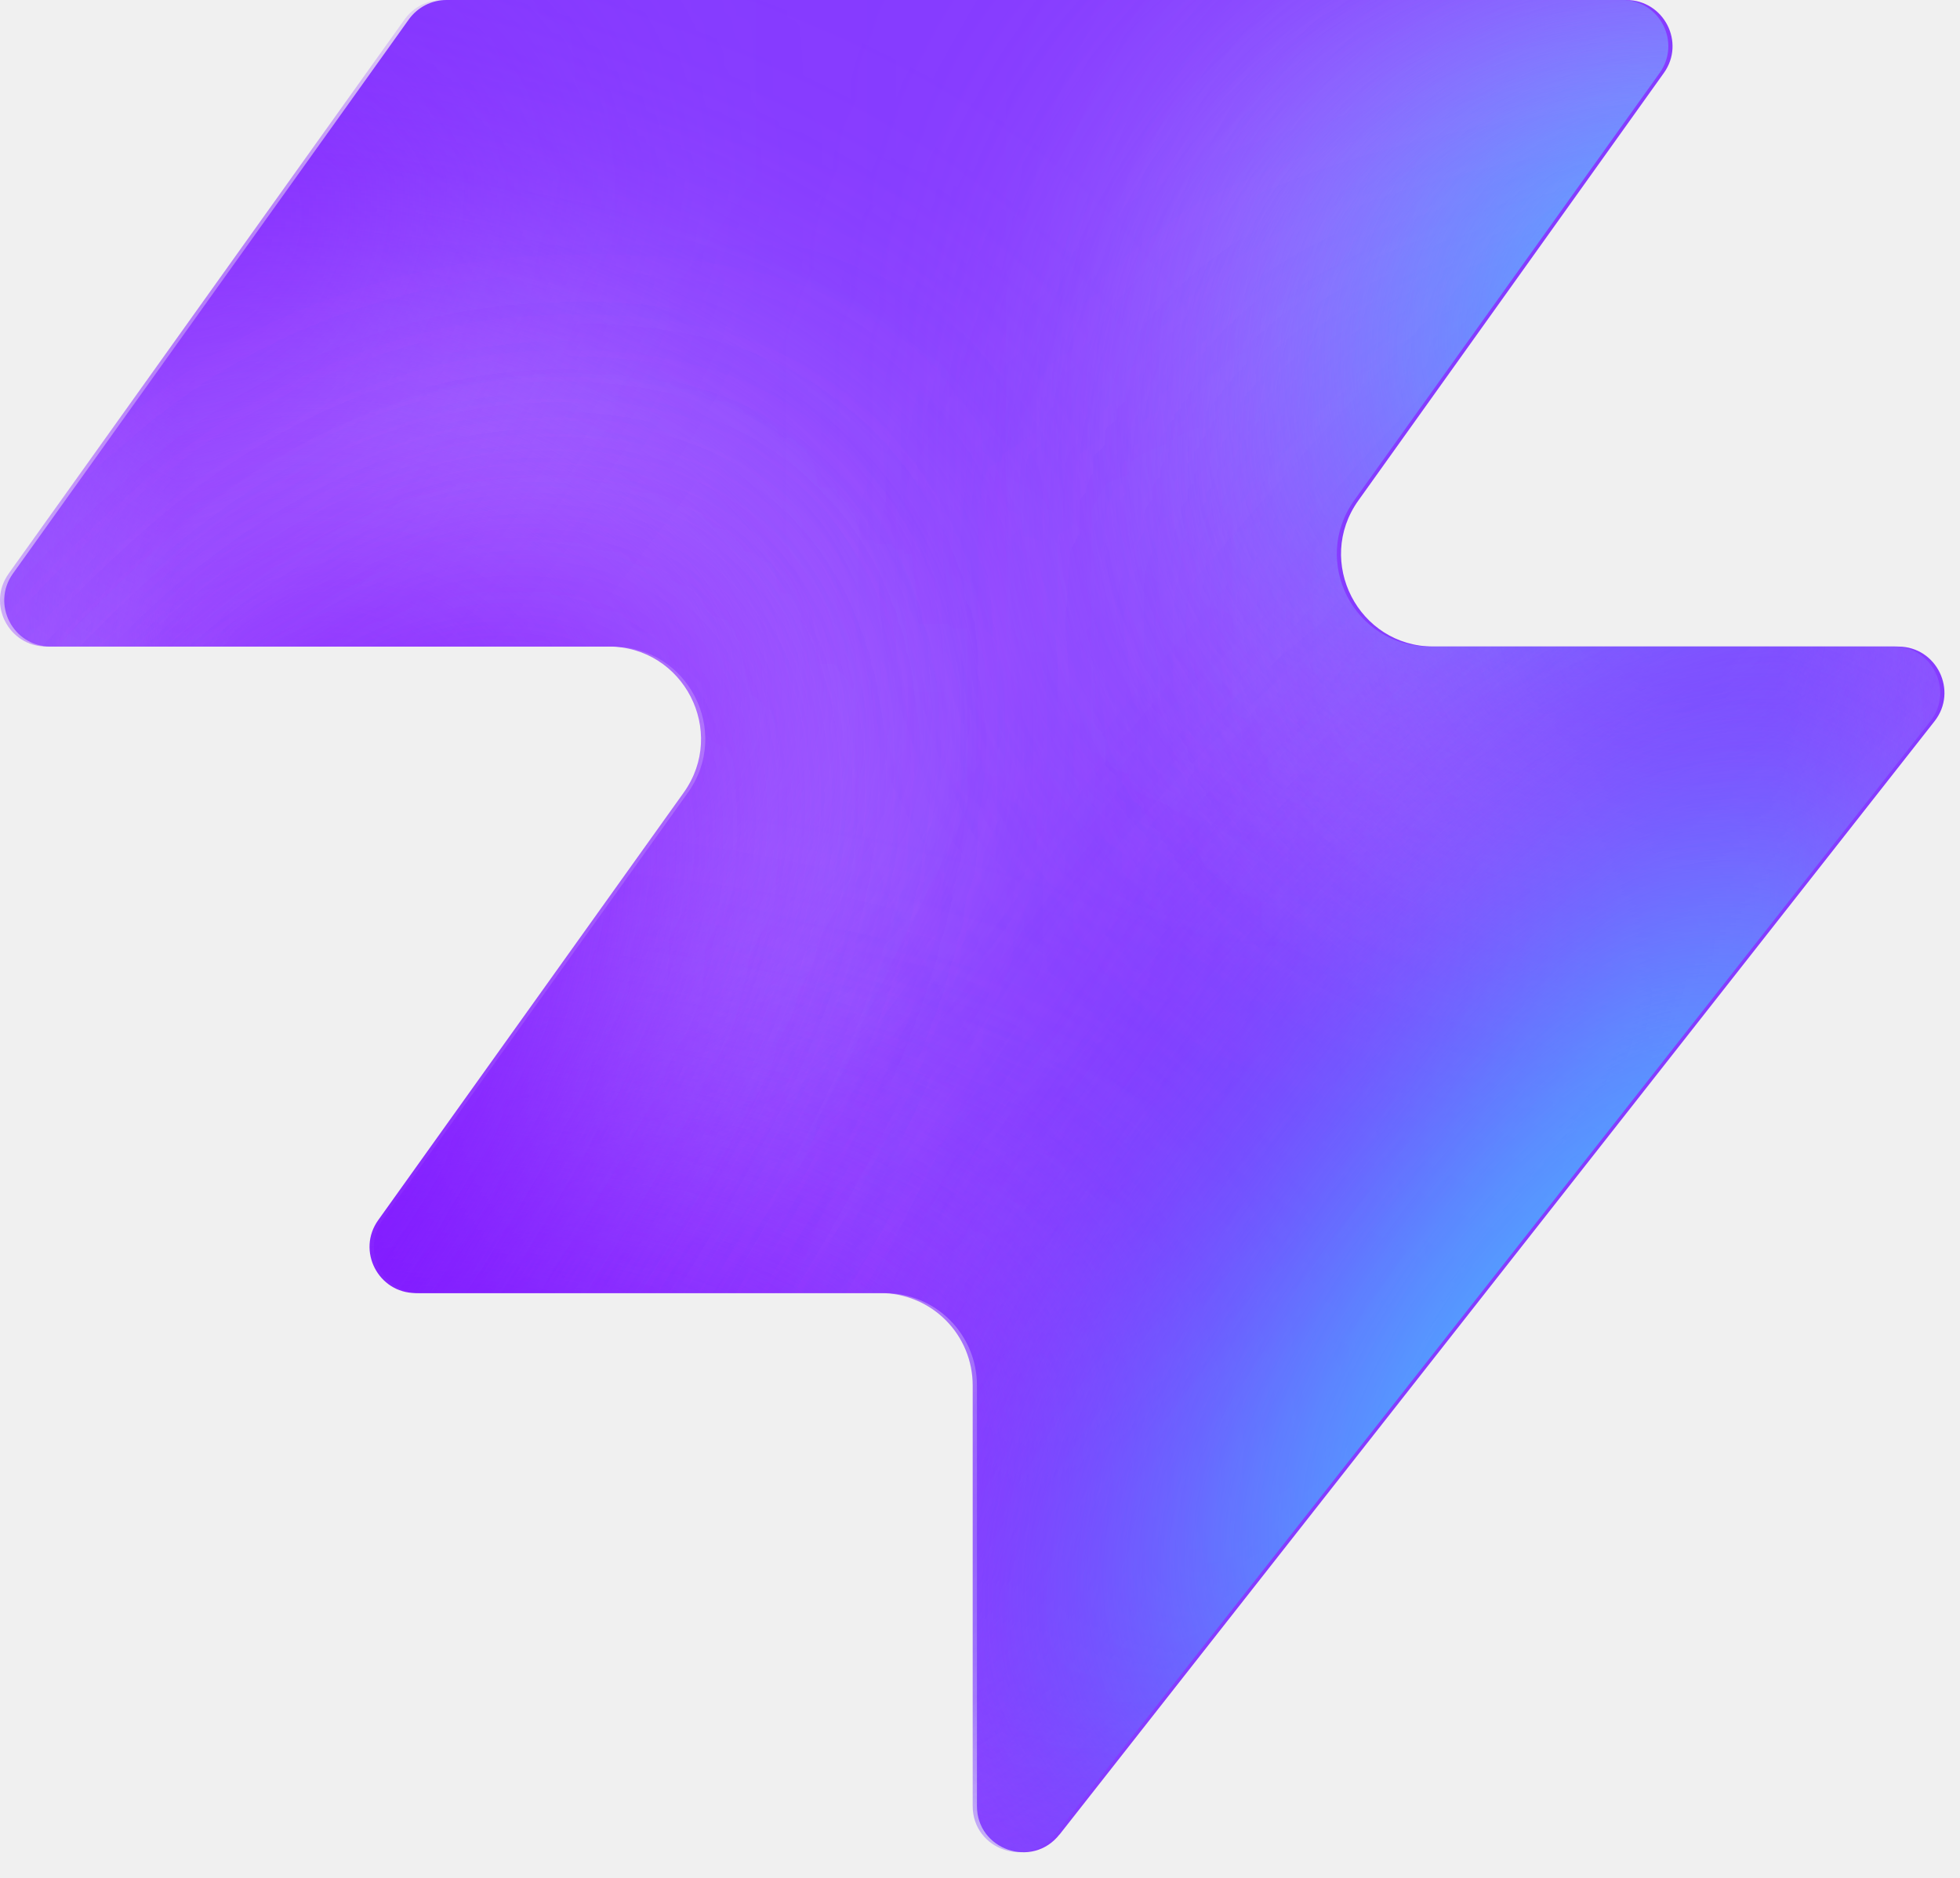
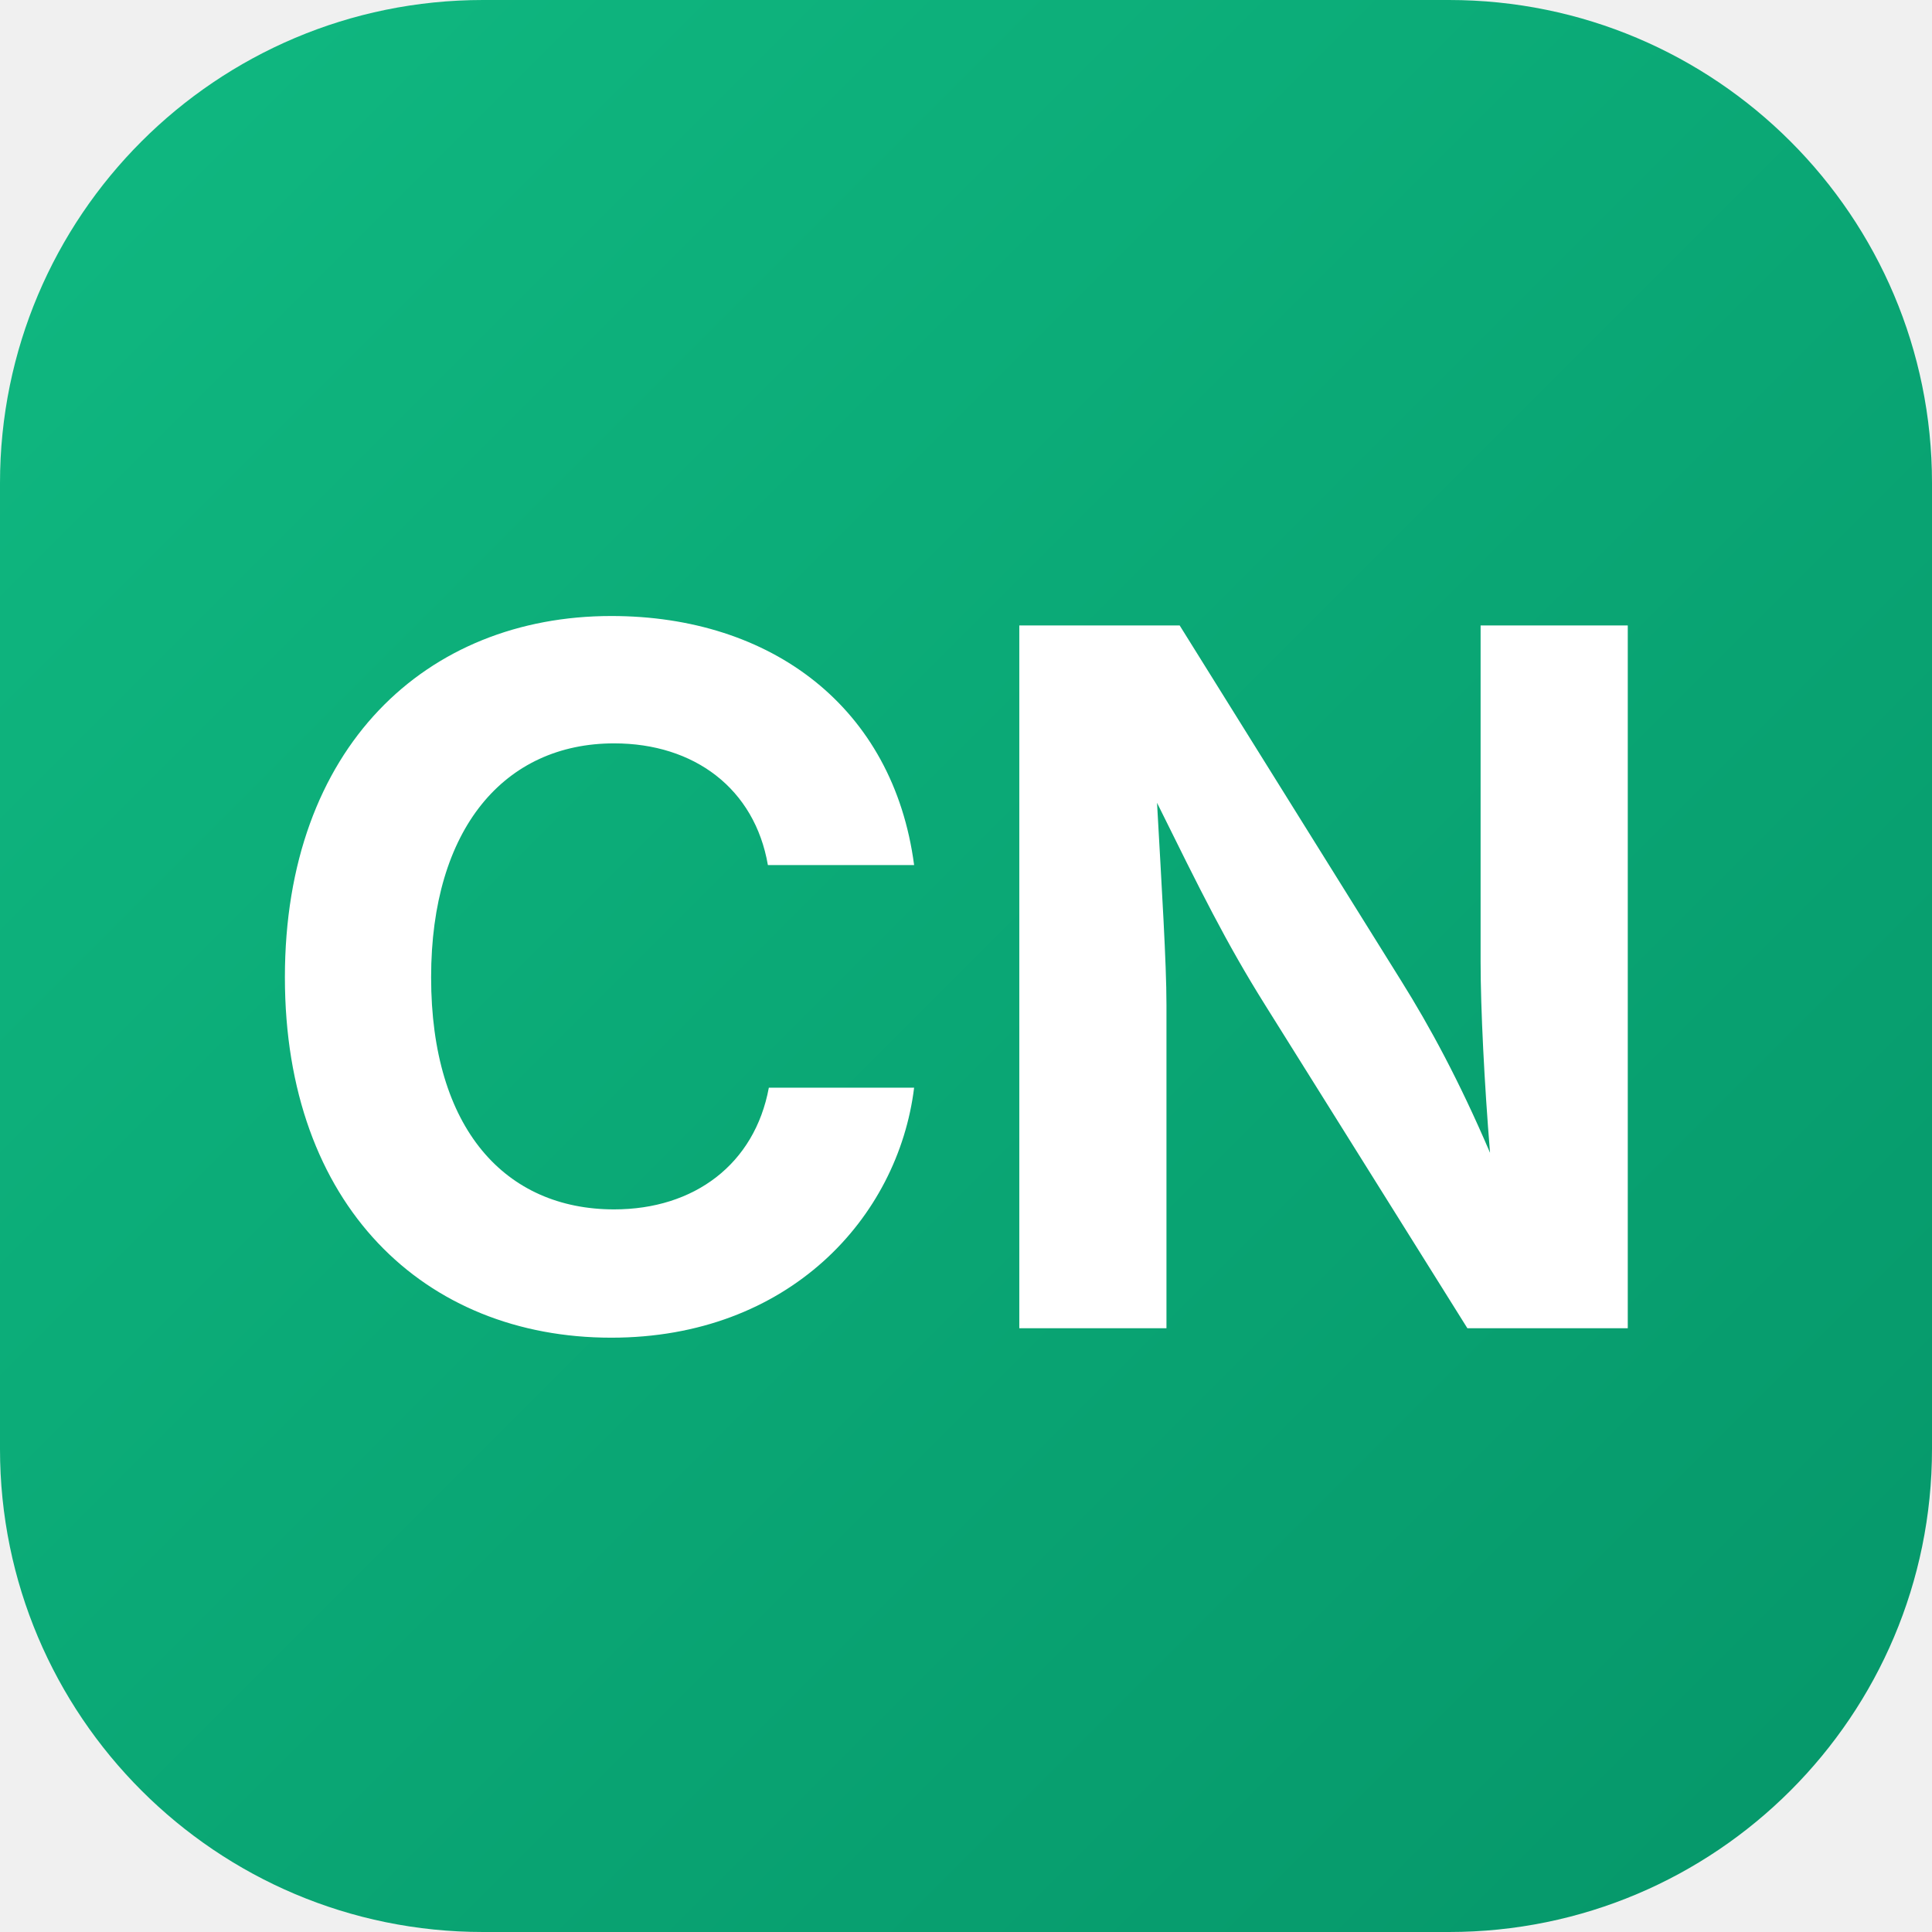
- <svg xmlns="http://www.w3.org/2000/svg" width="48" height="46" fill="none" viewBox="0 0 48 46">
-   <path fill="#863bff" d="M25.946 44.938c-.664.845-2.021.375-2.021-.698V33.937a2.26 2.26 0 0 0-2.262-2.262H10.287c-.92 0-1.456-1.04-.92-1.788l7.48-10.471c1.07-1.497 0-3.578-1.842-3.578H1.237c-.92 0-1.456-1.04-.92-1.788L10.013.474c.214-.297.556-.474.92-.474h28.894c.92 0 1.456 1.04.92 1.788l-7.48 10.471c-1.07 1.498 0 3.579 1.842 3.579h11.377c.943 0 1.473 1.088.89 1.83L25.947 44.94z" style="fill:#863bff;fill:color(display-p3 .525 .23 1);fill-opacity:1" />
-   <mask id="a" width="48" height="46" x="0" y="0" maskUnits="userSpaceOnUse" style="mask-type:alpha">
-     <path fill="#000" d="M25.842 44.938c-.664.844-2.021.375-2.021-.698V33.937a2.26 2.26 0 0 0-2.262-2.262H10.183c-.92 0-1.456-1.04-.92-1.788l7.48-10.471c1.07-1.498 0-3.579-1.842-3.579H1.133c-.92 0-1.456-1.04-.92-1.787L9.91.473c.214-.297.556-.474.92-.474h28.894c.92 0 1.456 1.04.92 1.788l-7.48 10.471c-1.07 1.498 0 3.578 1.842 3.578h11.377c.943 0 1.473 1.088.89 1.832L25.843 44.94z" style="fill:#000;fill-opacity:1" />
-   </mask>
-   <g mask="url(#a)">
-     <g filter="url(#b)">
-       <ellipse cx="5.508" cy="14.704" fill="#ede6ff" rx="5.508" ry="14.704" style="fill:#ede6ff;fill:color(display-p3 .927 .903 1);fill-opacity:1" transform="matrix(.00324 1 1 -.00324 -4.47 31.516)" />
-     </g>
-     <g filter="url(#c)">
-       <ellipse cx="10.399" cy="29.851" fill="#ede6ff" rx="10.399" ry="29.851" style="fill:#ede6ff;fill:color(display-p3 .927 .903 1);fill-opacity:1" transform="matrix(.00324 1 1 -.00324 -39.328 7.883)" />
-     </g>
-     <g filter="url(#d)">
-       <ellipse cx="5.508" cy="30.487" fill="#7e14ff" rx="5.508" ry="30.487" style="fill:#7e14ff;fill:color(display-p3 .492 .077 1);fill-opacity:1" transform="rotate(89.814 -25.913 -14.639)scale(1 -1)" />
-     </g>
-     <g filter="url(#e)">
-       <ellipse cx="5.508" cy="30.599" fill="#7e14ff" rx="5.508" ry="30.599" style="fill:#7e14ff;fill:color(display-p3 .492 .077 1);fill-opacity:1" transform="rotate(89.814 -32.644 -3.334)scale(1 -1)" />
-     </g>
-     <g filter="url(#f)">
-       <ellipse cx="5.508" cy="30.599" fill="#7e14ff" rx="5.508" ry="30.599" style="fill:#7e14ff;fill:color(display-p3 .492 .077 1);fill-opacity:1" transform="matrix(.00324 1 1 -.00324 -34.34 30.47)" />
-     </g>
-     <g filter="url(#g)">
-       <ellipse cx="14.072" cy="22.078" fill="#ede6ff" rx="14.072" ry="22.078" style="fill:#ede6ff;fill:color(display-p3 .927 .903 1);fill-opacity:1" transform="rotate(93.35 24.506 48.493)scale(-1 1)" />
-     </g>
-     <g filter="url(#h)">
-       <ellipse cx="3.47" cy="21.501" fill="#7e14ff" rx="3.47" ry="21.501" style="fill:#7e14ff;fill:color(display-p3 .492 .077 1);fill-opacity:1" transform="rotate(89.009 28.708 47.59)scale(-1 1)" />
-     </g>
-     <g filter="url(#i)">
-       <ellipse cx="3.47" cy="21.501" fill="#7e14ff" rx="3.47" ry="21.501" style="fill:#7e14ff;fill:color(display-p3 .492 .077 1);fill-opacity:1" transform="rotate(89.009 28.708 47.59)scale(-1 1)" />
-     </g>
-     <g filter="url(#j)">
-       <ellipse cx=".387" cy="8.972" fill="#7e14ff" rx="4.407" ry="29.108" style="fill:#7e14ff;fill:color(display-p3 .492 .077 1);fill-opacity:1" transform="rotate(39.51 .387 8.972)" />
-     </g>
-     <g filter="url(#k)">
-       <ellipse cx="47.523" cy="-6.092" fill="#7e14ff" rx="4.407" ry="29.108" style="fill:#7e14ff;fill:color(display-p3 .492 .077 1);fill-opacity:1" transform="rotate(37.892 47.523 -6.092)" />
-     </g>
-     <g filter="url(#l)">
-       <ellipse cx="41.412" cy="6.333" fill="#47bfff" rx="5.971" ry="9.665" style="fill:#47bfff;fill:color(display-p3 .28 .748 1);fill-opacity:1" transform="rotate(37.892 41.412 6.333)" />
-     </g>
-     <g filter="url(#m)">
-       <ellipse cx="-1.879" cy="38.332" fill="#7e14ff" rx="4.407" ry="29.108" style="fill:#7e14ff;fill:color(display-p3 .492 .077 1);fill-opacity:1" transform="rotate(37.892 -1.88 38.332)" />
-     </g>
-     <g filter="url(#n)">
-       <ellipse cx="-1.879" cy="38.332" fill="#7e14ff" rx="4.407" ry="29.108" style="fill:#7e14ff;fill:color(display-p3 .492 .077 1);fill-opacity:1" transform="rotate(37.892 -1.88 38.332)" />
-     </g>
-     <g filter="url(#o)">
-       <ellipse cx="35.651" cy="29.907" fill="#7e14ff" rx="4.407" ry="29.108" style="fill:#7e14ff;fill:color(display-p3 .492 .077 1);fill-opacity:1" transform="rotate(37.892 35.651 29.907)" />
-     </g>
-     <g filter="url(#p)">
-       <ellipse cx="38.418" cy="32.4" fill="#47bfff" rx="5.971" ry="15.297" style="fill:#47bfff;fill:color(display-p3 .28 .748 1);fill-opacity:1" transform="rotate(37.892 38.418 32.4)" />
-     </g>
-   </g>
+ <svg xmlns="http://www.w3.org/2000/svg" width="32" height="32" viewBox="0 0 32 32">
  <defs>
-     <filter id="b" width="60.045" height="41.654" x="-19.77" y="16.149" color-interpolation-filters="sRGB" filterUnits="userSpaceOnUse">
-       <feFlood flood-opacity="0" result="BackgroundImageFix" />
-       <feBlend in="SourceGraphic" in2="BackgroundImageFix" result="shape" />
-       <feGaussianBlur result="effect1_foregroundBlur_2002_17158" stdDeviation="7.659" />
-     </filter>
-     <filter id="c" width="90.34" height="51.437" x="-54.613" y="-7.533" color-interpolation-filters="sRGB" filterUnits="userSpaceOnUse">
-       <feFlood flood-opacity="0" result="BackgroundImageFix" />
-       <feBlend in="SourceGraphic" in2="BackgroundImageFix" result="shape" />
-       <feGaussianBlur result="effect1_foregroundBlur_2002_17158" stdDeviation="7.659" />
-     </filter>
-     <filter id="d" width="79.355" height="29.4" x="-49.64" y="2.03" color-interpolation-filters="sRGB" filterUnits="userSpaceOnUse">
-       <feFlood flood-opacity="0" result="BackgroundImageFix" />
-       <feBlend in="SourceGraphic" in2="BackgroundImageFix" result="shape" />
-       <feGaussianBlur result="effect1_foregroundBlur_2002_17158" stdDeviation="4.596" />
-     </filter>
-     <filter id="e" width="79.579" height="29.4" x="-45.045" y="20.029" color-interpolation-filters="sRGB" filterUnits="userSpaceOnUse">
-       <feFlood flood-opacity="0" result="BackgroundImageFix" />
-       <feBlend in="SourceGraphic" in2="BackgroundImageFix" result="shape" />
-       <feGaussianBlur result="effect1_foregroundBlur_2002_17158" stdDeviation="4.596" />
-     </filter>
-     <filter id="f" width="79.579" height="29.4" x="-43.513" y="21.178" color-interpolation-filters="sRGB" filterUnits="userSpaceOnUse">
-       <feFlood flood-opacity="0" result="BackgroundImageFix" />
-       <feBlend in="SourceGraphic" in2="BackgroundImageFix" result="shape" />
-       <feGaussianBlur result="effect1_foregroundBlur_2002_17158" stdDeviation="4.596" />
-     </filter>
-     <filter id="g" width="74.749" height="58.852" x="15.756" y="-17.901" color-interpolation-filters="sRGB" filterUnits="userSpaceOnUse">
-       <feFlood flood-opacity="0" result="BackgroundImageFix" />
-       <feBlend in="SourceGraphic" in2="BackgroundImageFix" result="shape" />
-       <feGaussianBlur result="effect1_foregroundBlur_2002_17158" stdDeviation="7.659" />
-     </filter>
-     <filter id="h" width="61.377" height="25.362" x="23.548" y="2.284" color-interpolation-filters="sRGB" filterUnits="userSpaceOnUse">
-       <feFlood flood-opacity="0" result="BackgroundImageFix" />
-       <feBlend in="SourceGraphic" in2="BackgroundImageFix" result="shape" />
-       <feGaussianBlur result="effect1_foregroundBlur_2002_17158" stdDeviation="4.596" />
-     </filter>
-     <filter id="i" width="61.377" height="25.362" x="23.548" y="2.284" color-interpolation-filters="sRGB" filterUnits="userSpaceOnUse">
-       <feFlood flood-opacity="0" result="BackgroundImageFix" />
-       <feBlend in="SourceGraphic" in2="BackgroundImageFix" result="shape" />
-       <feGaussianBlur result="effect1_foregroundBlur_2002_17158" stdDeviation="4.596" />
-     </filter>
-     <filter id="j" width="56.045" height="63.649" x="-27.636" y="-22.853" color-interpolation-filters="sRGB" filterUnits="userSpaceOnUse">
-       <feFlood flood-opacity="0" result="BackgroundImageFix" />
-       <feBlend in="SourceGraphic" in2="BackgroundImageFix" result="shape" />
-       <feGaussianBlur result="effect1_foregroundBlur_2002_17158" stdDeviation="4.596" />
-     </filter>
-     <filter id="k" width="54.814" height="64.646" x="20.116" y="-38.415" color-interpolation-filters="sRGB" filterUnits="userSpaceOnUse">
-       <feFlood flood-opacity="0" result="BackgroundImageFix" />
-       <feBlend in="SourceGraphic" in2="BackgroundImageFix" result="shape" />
-       <feGaussianBlur result="effect1_foregroundBlur_2002_17158" stdDeviation="4.596" />
-     </filter>
-     <filter id="l" width="33.541" height="35.313" x="24.641" y="-11.323" color-interpolation-filters="sRGB" filterUnits="userSpaceOnUse">
-       <feFlood flood-opacity="0" result="BackgroundImageFix" />
-       <feBlend in="SourceGraphic" in2="BackgroundImageFix" result="shape" />
-       <feGaussianBlur result="effect1_foregroundBlur_2002_17158" stdDeviation="4.596" />
-     </filter>
-     <filter id="m" width="54.814" height="64.646" x="-29.286" y="6.009" color-interpolation-filters="sRGB" filterUnits="userSpaceOnUse">
-       <feFlood flood-opacity="0" result="BackgroundImageFix" />
-       <feBlend in="SourceGraphic" in2="BackgroundImageFix" result="shape" />
-       <feGaussianBlur result="effect1_foregroundBlur_2002_17158" stdDeviation="4.596" />
-     </filter>
-     <filter id="n" width="54.814" height="64.646" x="-29.286" y="6.009" color-interpolation-filters="sRGB" filterUnits="userSpaceOnUse">
-       <feFlood flood-opacity="0" result="BackgroundImageFix" />
-       <feBlend in="SourceGraphic" in2="BackgroundImageFix" result="shape" />
-       <feGaussianBlur result="effect1_foregroundBlur_2002_17158" stdDeviation="4.596" />
-     </filter>
-     <filter id="o" width="54.814" height="64.646" x="8.244" y="-2.416" color-interpolation-filters="sRGB" filterUnits="userSpaceOnUse">
-       <feFlood flood-opacity="0" result="BackgroundImageFix" />
-       <feBlend in="SourceGraphic" in2="BackgroundImageFix" result="shape" />
-       <feGaussianBlur result="effect1_foregroundBlur_2002_17158" stdDeviation="4.596" />
-     </filter>
-     <filter id="p" width="39.409" height="43.623" x="18.713" y="10.588" color-interpolation-filters="sRGB" filterUnits="userSpaceOnUse">
-       <feFlood flood-opacity="0" result="BackgroundImageFix" />
-       <feBlend in="SourceGraphic" in2="BackgroundImageFix" result="shape" />
-       <feGaussianBlur result="effect1_foregroundBlur_2002_17158" stdDeviation="4.596" />
-     </filter>
+     <linearGradient id="g" x1="0%" y1="0%" x2="100%" y2="100%">
+       <stop offset="0%" stop-color="#10b981" />
+       <stop offset="100%" stop-color="#059669" />
+     </linearGradient>
  </defs>
+   <rect width="32" height="32" rx="8" fill="url(#g)" />
+   <text x="16" y="22" font-family="system-ui,-apple-system,sans-serif" font-size="16" font-weight="700" fill="white" text-anchor="middle">CN</text>
</svg>
